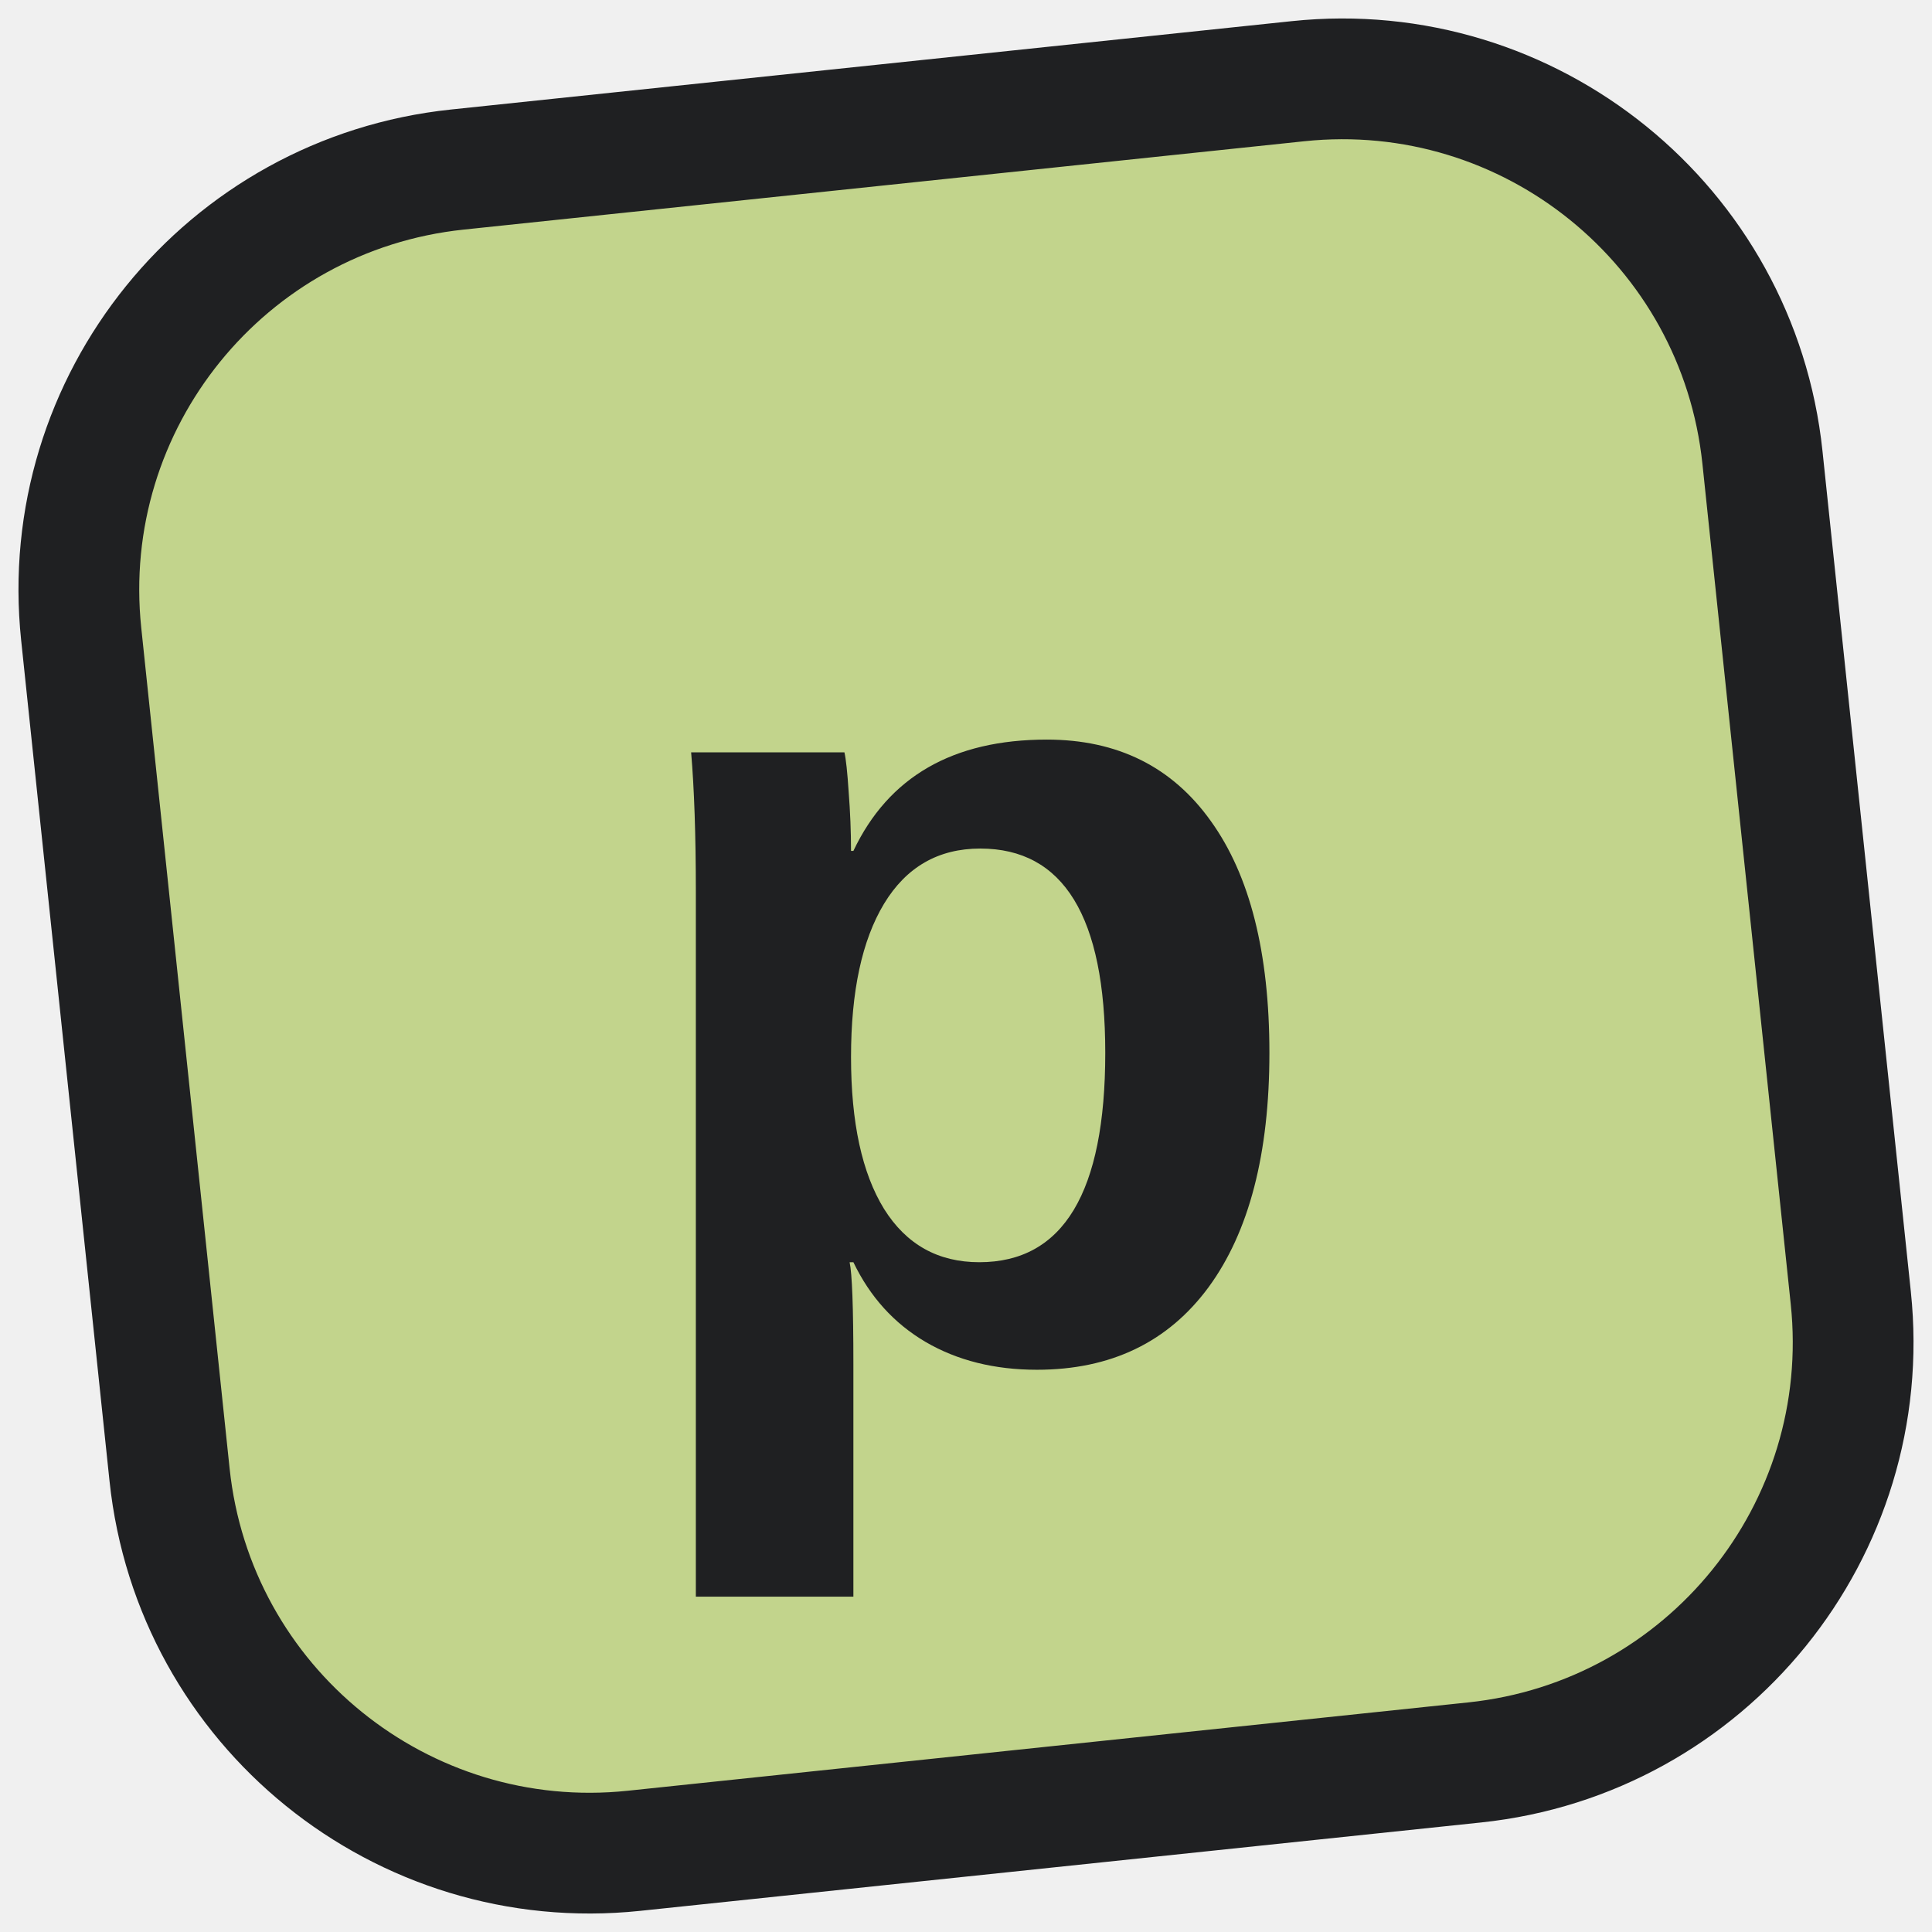
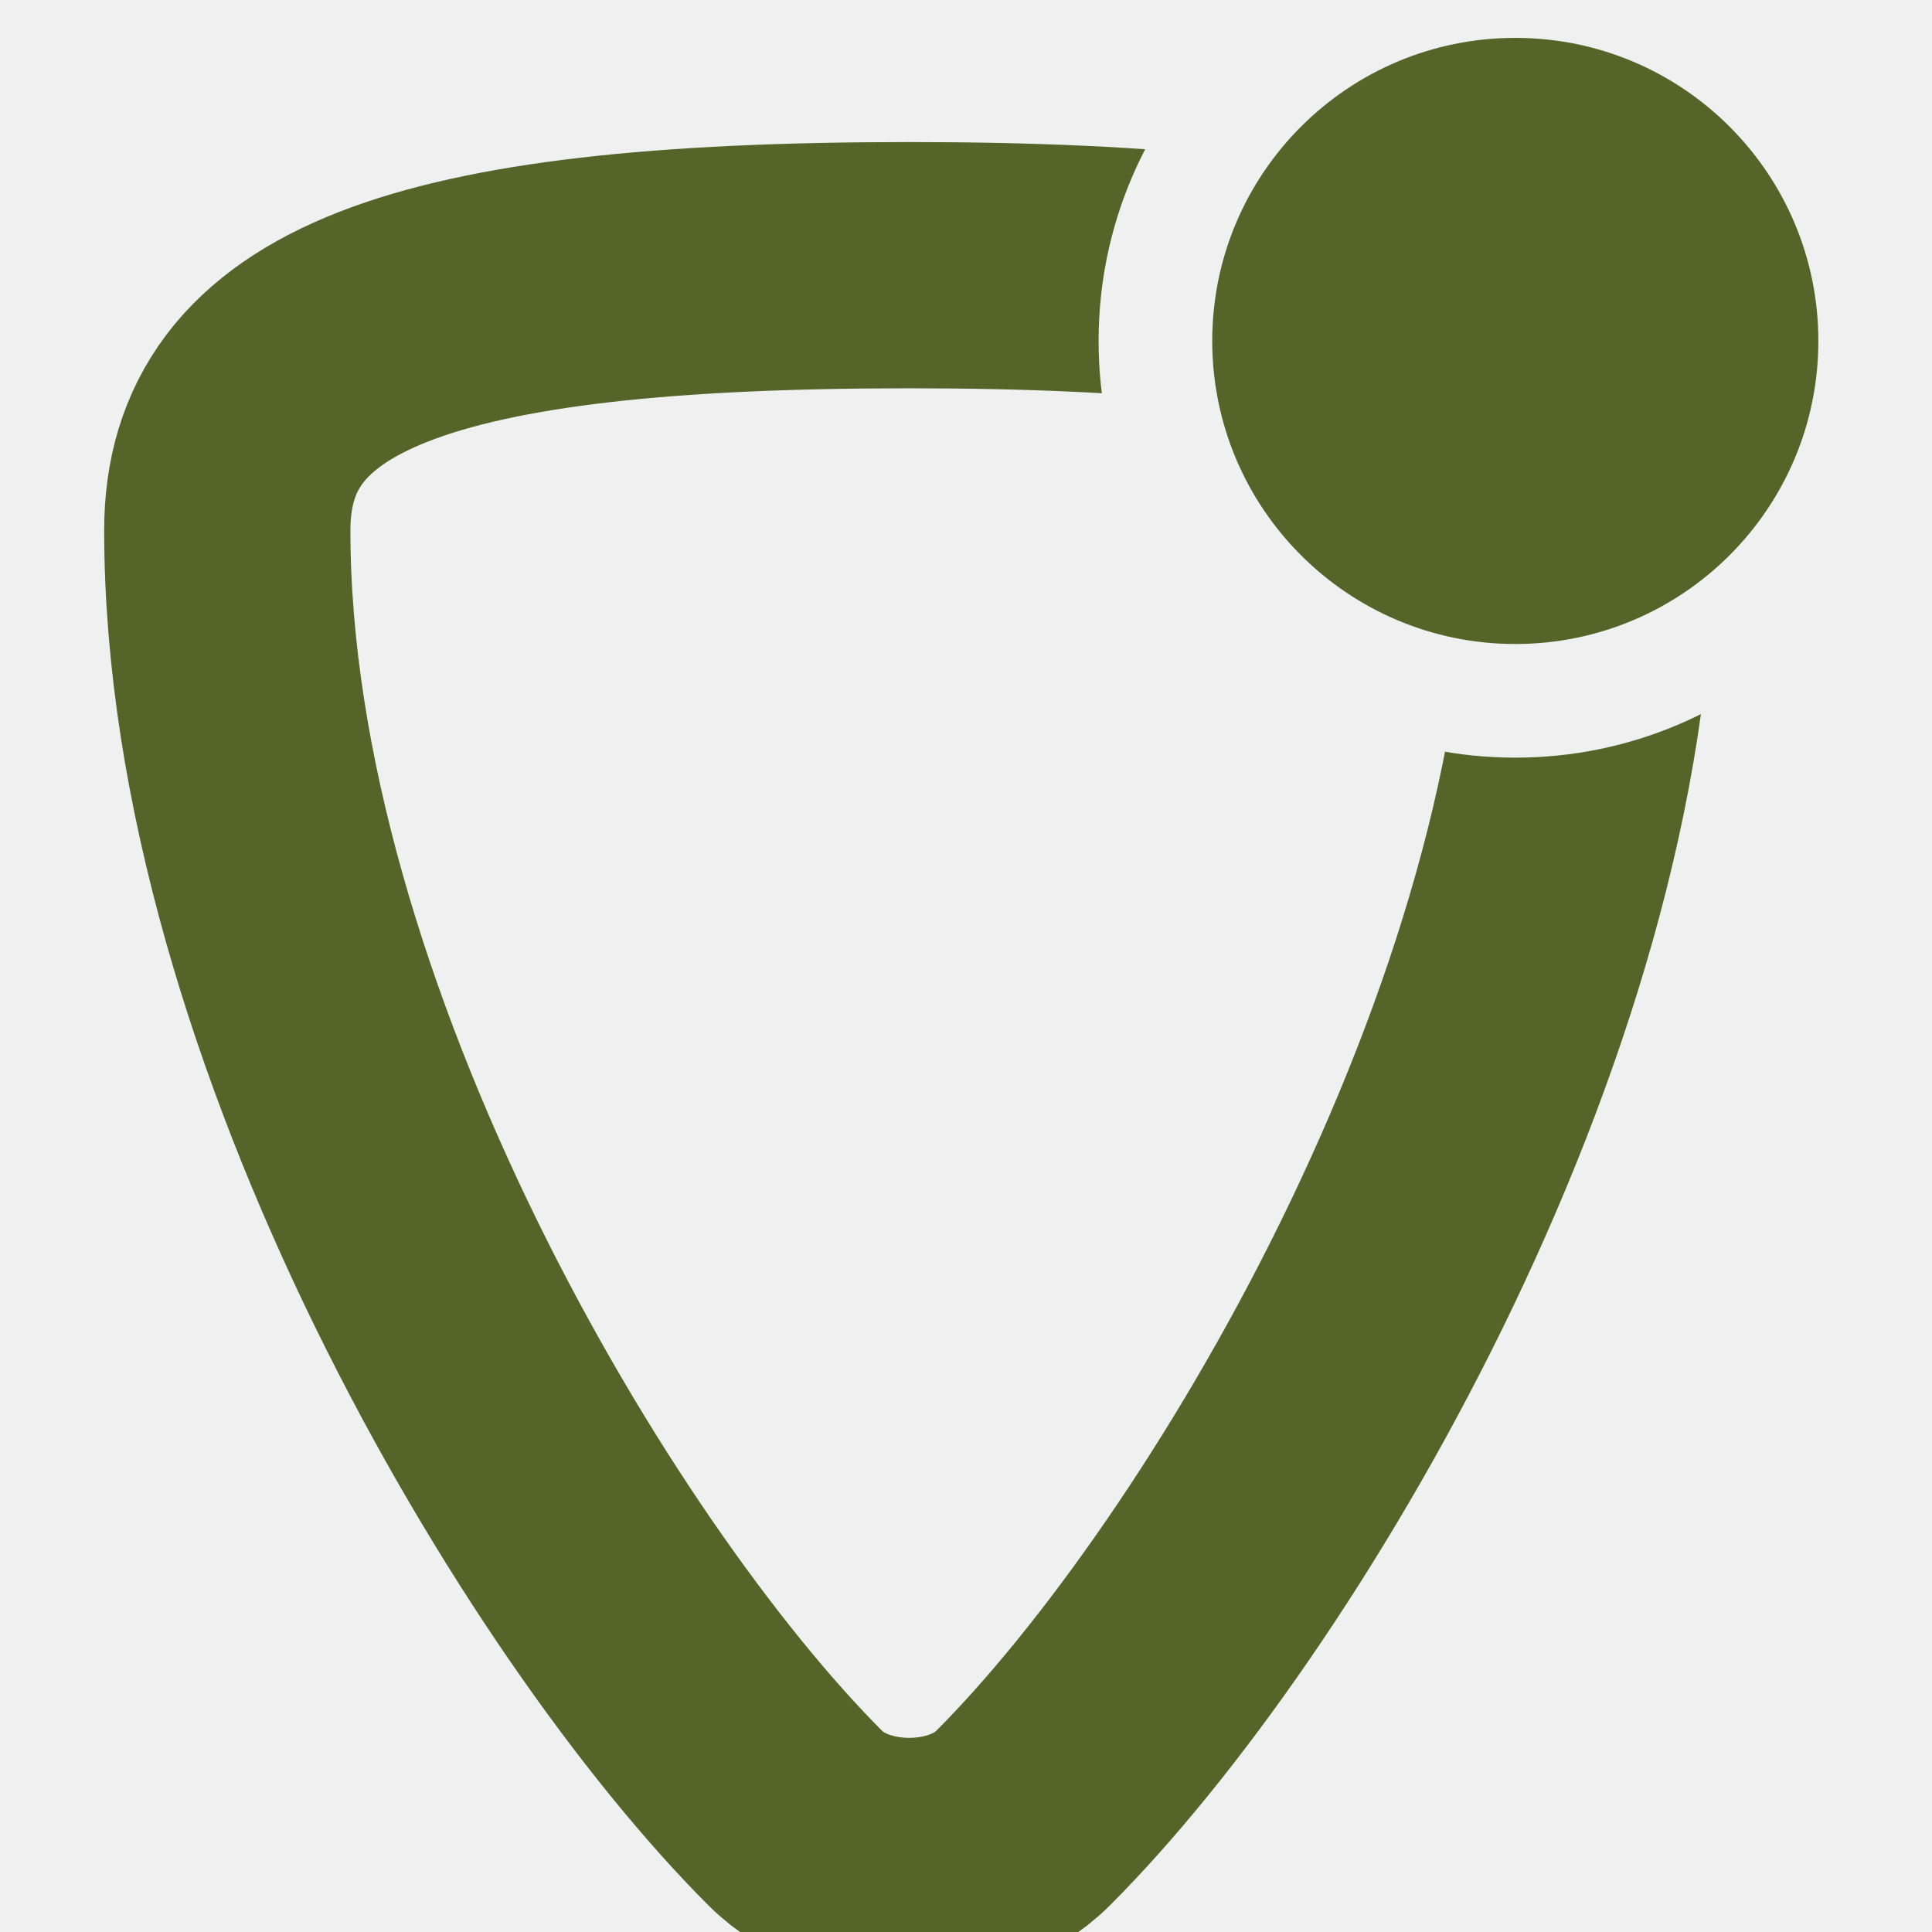
- <svg xmlns="http://www.w3.org/2000/svg" viewBox="0 0 64 64">
-   <rect x="4" y="4" width="56" height="56" rx="14" fill="#c2d48c" stroke="#1f2022" stroke-width="4" transform="rotate(-6 32 32)" />
-   <text x="32" y="45" text-anchor="middle" font-family="Arial Black, Arial, sans-serif" font-weight="900" font-size="38" fill="#1f2022">p</text>
+ <svg xmlns="http://www.w3.org/2000/svg" viewBox="8 3 51 51">
+   <style>.c{fill:#55652a;stroke:#55652a}@media (prefers-color-scheme: dark){.c{fill:#c2d48c;stroke:#c2d48c}}</style>
+   <mask id="m">
+     <rect x="0" y="0" width="64" height="64" fill="#fff" />
+     <circle cx="48" cy="12" r="11" fill="#000" />
+   </mask>
+   <path class="c" d="M14 17C14 12 19 10 32 10C45 10 50 12 50 17C50 30 41 45 35 51C33.5 52.5 30.5 52.5 29 51C23 45 14 30 14 17Z" style="fill:none" stroke-width="6.5" stroke-linejoin="round" mask="url(#m)" />
+   <circle class="c" cx="48" cy="12" r="8" style="stroke:none" />
</svg>
